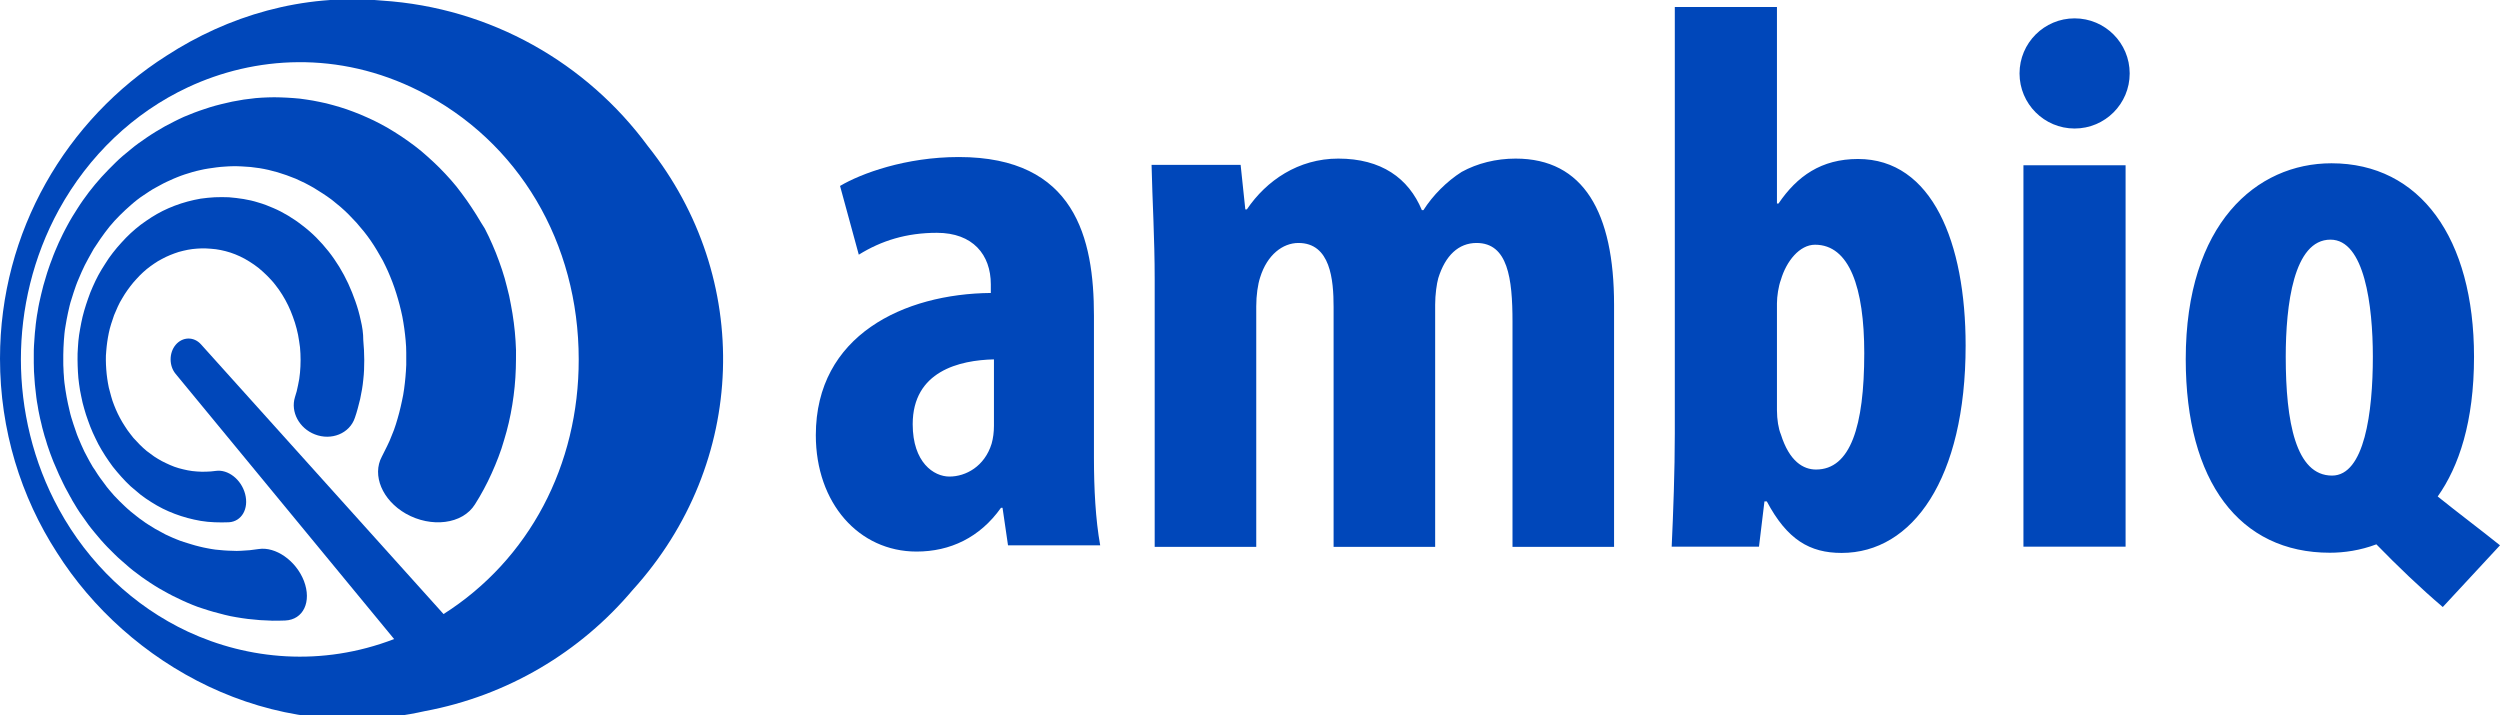
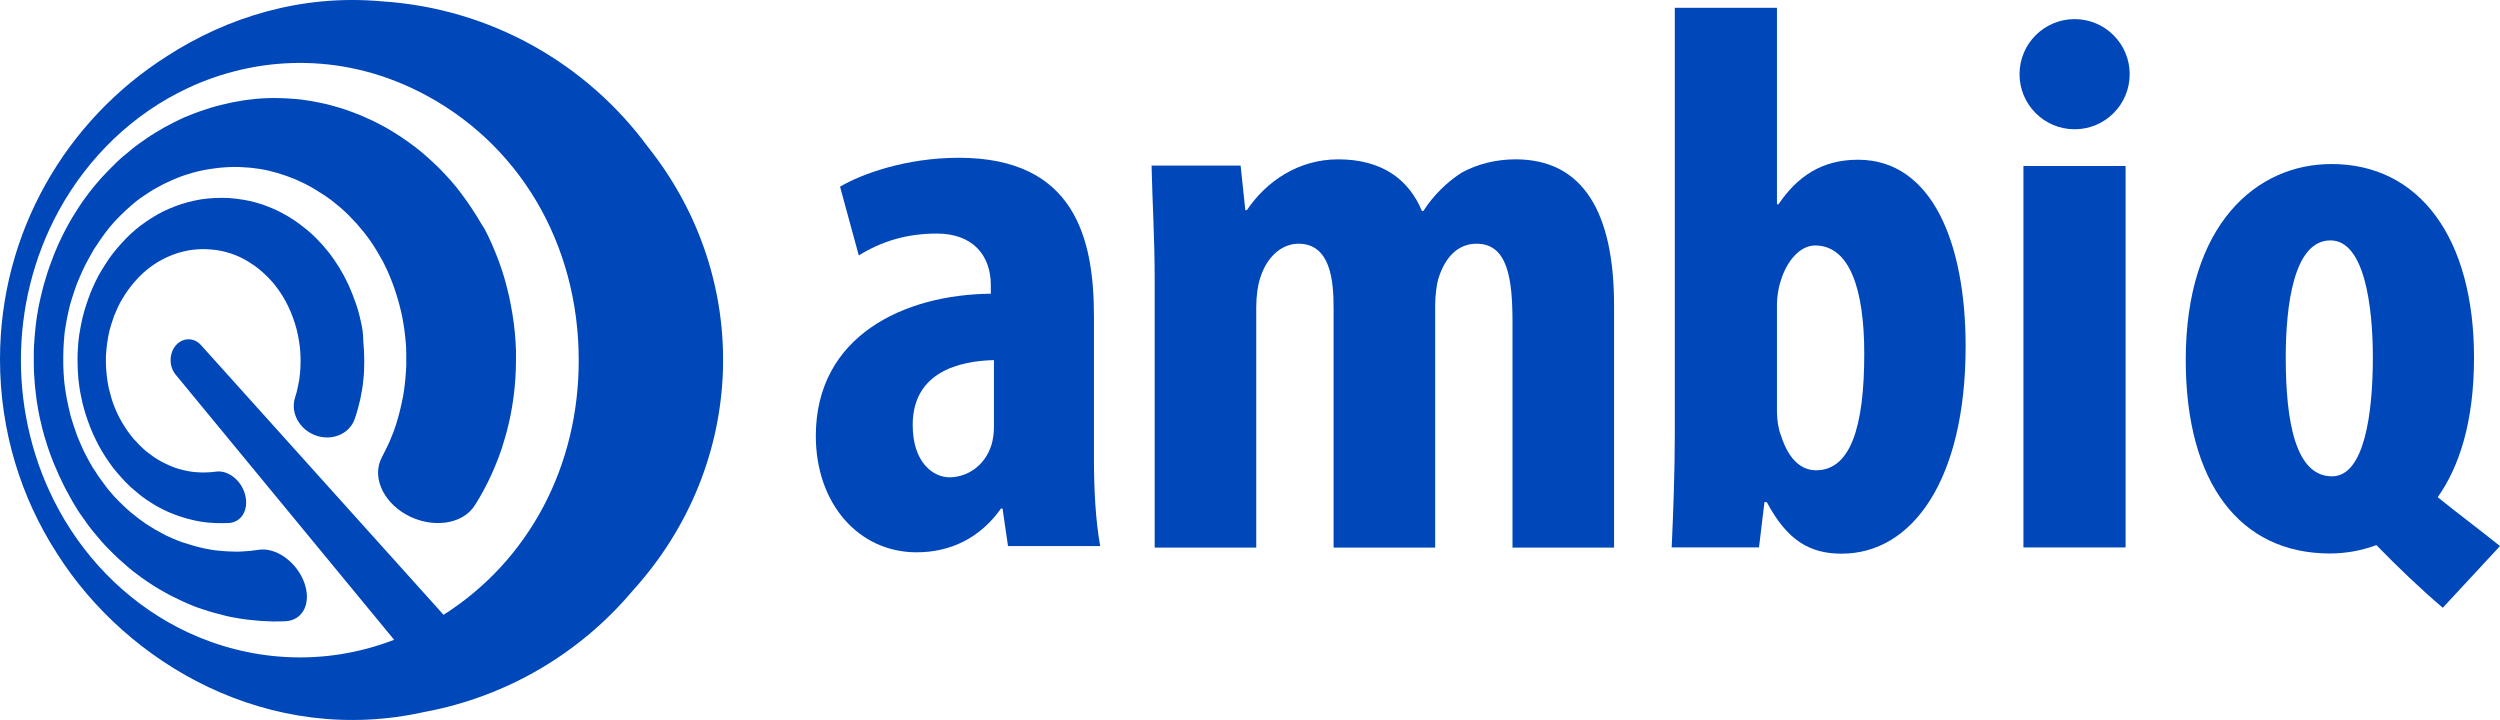
- <svg xmlns="http://www.w3.org/2000/svg" xml:space="preserve" id="logo" x="0" y="0" viewBox="0 328 1280 366">
-   <style>.st0{fill:#0047ba}</style>
-   <path d="M243.9 438c-1.6-2.5-3.2-5-4.9-7.4s-3.5-4.8-5.3-7.1c-1.8-2.2-3.7-4.4-5.7-6.5s-4-4.2-6.1-6.1c-2-1.9-4.2-3.8-6.3-5.6-2.2-1.8-4.4-3.5-6.7-5.1-2.2-1.6-4.5-3.1-6.9-4.6-1.3-.8-2.5-1.5-3.8-2.3q-1.5-.9-3.3-1.8c-2.3-1.2-4.6-2.4-7-3.4-2.3-1.1-4.7-2-7-2.9s-4.7-1.7-7-2.4-4.6-1.3-6.9-1.9c-2.3-.5-4.6-1-6.8-1.4-2.3-.4-4.5-.7-6.7-1-2.2-.2-4.4-.4-6.6-.5s-4.4-.2-6.5-.2-4.3.1-6.3.2c-2.1.1-4.2.3-6.2.6-2 .2-4.1.5-6 .9-2 .3-3.9.7-5.9 1.2-1.9.4-3.8.9-5.7 1.4s-3.7 1.1-5.5 1.7-3.6 1.2-5.4 1.9c-1.7.7-3.5 1.4-5.2 2.1-1.7.8-3.3 1.5-5 2.4-1.6.8-3.2 1.7-4.8 2.5-1.6.9-3.1 1.8-4.6 2.7s-3 1.9-4.5 2.9-2.9 2-4.3 3-2.8 2.1-4.1 3.2c-1.4 1.1-2.7 2.2-4 3.3s-2.6 2.3-3.8 3.5l-3.6 3.6c-1.2 1.2-2.3 2.5-3.5 3.7-1.1 1.3-2.2 2.5-3.3 3.8s-2.1 2.6-3.2 4c-1 1.3-2 2.7-3 4.1s-1.9 2.8-2.8 4.2-1.8 2.9-2.7 4.3c-.5.8-.9 1.6-1.4 2.4-.4.7-.7 1.3-1.1 2-.8 1.4-1.5 2.9-2.3 4.4-.7 1.4-1.4 2.9-2.1 4.4s-1.3 2.9-1.9 4.4-1.2 2.9-1.7 4.4c-.6 1.5-1.1 2.9-1.6 4.4s-1 2.9-1.4 4.4-.9 2.9-1.3 4.4-.8 3-1.1 4.4c-.3 1.5-.7 2.9-1 4.4s-.6 2.9-.8 4.4c-.3 1.5-.5 2.9-.7 4.4s-.4 2.9-.5 4.4c-.2 1.5-.3 2.9-.4 4.4s-.2 2.9-.3 4.4-.1 2.9-.1 4.4v4.4c0 1.5.1 2.9.1 4.4.1 1.5.2 2.9.3 4.4s.2 2.9.4 4.4.3 2.9.5 4.4.4 3 .7 4.4c.2 1.5.5 3 .8 4.4.3 1.5.6 2.9 1 4.4.3 1.5.7 3 1.1 4.4.4 1.5.8 3 1.3 4.4.4 1.5.9 3 1.4 4.4.5 1.5 1 2.9 1.6 4.4s1.1 3 1.8 4.4c.6 1.5 1.3 2.9 1.9 4.4.7 1.5 1.4 3 2.1 4.4.7 1.5 1.5 3 2.3 4.4.4.8.9 1.6 1.3 2.4.4.7.8 1.3 1.1 2 .9 1.5 1.8 2.9 2.6 4.3.9 1.4 1.8 2.8 2.8 4.1 1 1.4 1.9 2.7 2.9 4.1 1 1.3 2 2.6 3.1 3.9s2.2 2.6 3.2 3.8c1.1 1.3 2.3 2.5 3.4 3.7l3.6 3.6c1.2 1.2 2.5 2.4 3.8 3.5s2.6 2.3 3.9 3.4 2.7 2.2 4.1 3.2c1.4 1.1 2.8 2.1 4.3 3.1s2.9 2 4.4 2.9 3 1.9 4.6 2.7c1.6.9 3.2 1.8 4.8 2.6s3.3 1.6 5 2.4 3.4 1.5 5.1 2.2c1.8.7 3.5 1.4 5.3 1.9 1.8.6 3.7 1.2 5.5 1.7l5.7 1.5c2 .5 3.9.9 5.8 1.2 2 .3 4 .7 6 .9 2.1.2 4.1.4 6.2.6 2.1.1 4.2.2 6.4.3 2.2 0 4.3 0 6.5-.1 9.3-.4 13.7-9.6 9.6-20.3-4.1-10.5-14.6-17.6-23.1-16.3-1.5.2-3 .4-4.6.6l-4.5.3c-1.5.1-3 .1-4.4 0-1.5 0-2.9-.1-4.4-.2-1.4-.1-2.9-.3-4.3-.4-1.4-.2-2.8-.4-4.2-.7s-2.7-.5-4.1-.9c-1.3-.3-2.7-.7-4-1.1l-3.9-1.2c-1.3-.4-2.6-.9-3.8-1.4s-2.5-1-3.7-1.6q-1.8-.75-3.6-1.8c-1.2-.6-2.3-1.2-3.5-1.9-1.1-.7-2.3-1.4-3.4-2.1s-2.2-1.4-3.2-2.2c-1.1-.7-2.1-1.5-3.1-2.3l-3-2.4c-1-.8-1.9-1.7-2.9-2.6-.9-.9-1.9-1.8-2.8-2.7s-1.8-1.9-2.7-2.8c-.9-1-1.7-1.9-2.5-2.9s-1.7-2-2.4-3.1c-.8-1-1.5-2.1-2.3-3.1-.8-1.1-1.5-2.2-2.2-3.3-.3-.5-.6-1-1-1.5-.4-.6-.8-1.2-1.1-1.8-.7-1.1-1.3-2.3-1.9-3.4-.6-1.2-1.2-2.3-1.8-3.4-.6-1.2-1.1-2.3-1.6-3.5s-1-2.3-1.5-3.5c-.5-1.1-.9-2.3-1.3-3.5s-.8-2.3-1.2-3.5-.7-2.3-1.1-3.5c-.3-1.2-.7-2.3-.9-3.5-.3-1.2-.6-2.4-.8-3.5-.2-1.2-.5-2.4-.7-3.5l-.6-3.6c-.2-1.2-.3-2.4-.5-3.6-.1-1.2-.3-2.4-.3-3.6-.1-1.2-.2-2.4-.2-3.6-.1-1.2-.1-2.4-.1-3.6v-3.6c0-1.2.1-2.4.1-3.6.1-1.2.1-2.4.2-3.6l.3-3.6c.1-1.2.3-2.4.5-3.6s.4-2.4.6-3.5c.2-1.2.5-2.4.7-3.5.3-1.2.5-2.4.8-3.5.3-1.2.6-2.4 1-3.5.4-1.2.7-2.3 1.1-3.5s.8-2.3 1.2-3.5.9-2.3 1.4-3.5 1-2.3 1.5-3.5c.5-1.1 1.1-2.3 1.6-3.4.6-1.1 1.2-2.3 1.8-3.4s1.3-2.3 1.9-3.4c.3-.5.6-1 .9-1.6l1.2-1.8c.7-1.1 1.5-2.2 2.2-3.3.8-1.1 1.5-2.1 2.3-3.2s1.6-2.1 2.4-3.1c.9-1 1.7-2 2.6-3s1.8-1.9 2.7-2.8 1.8-1.8 2.8-2.7 1.9-1.7 2.9-2.6 2-1.7 3-2.5 2.1-1.6 3.2-2.3 2.2-1.5 3.3-2.2 2.2-1.4 3.4-2c1.2-.7 2.3-1.3 3.5-1.9s2.4-1.2 3.6-1.7c1.2-.6 2.5-1.1 3.7-1.6 1.3-.5 2.5-1 3.8-1.4l3.9-1.2c1.3-.4 2.7-.7 4-1s2.7-.6 4.1-.8l4.2-.6c1.4-.2 2.8-.3 4.3-.4 1.4-.1 2.9-.2 4.3-.2 1.5 0 3 0 4.4.1l4.5.3c1.5.2 3.1.4 4.6.6 1.5.3 3.1.5 4.6.9 1.6.4 3.1.8 4.6 1.2 1.5.5 3.1 1 4.6 1.5 1.6.6 3.1 1.2 4.7 1.8 1.5.7 3.1 1.4 4.7 2.2 1.5.8 3.1 1.6 4.6 2.5s3.1 1.9 4.6 2.9c.7.5 1.4.9 2.1 1.4.8.6 1.7 1.2 2.5 1.8 1.5 1.2 3 2.4 4.4 3.6q2.25 1.95 4.2 3.9c1.4 1.4 2.7 2.8 4 4.2 1.3 1.5 2.6 3 3.8 4.5s2.4 3.1 3.5 4.7 2.2 3.3 3.2 5 2 3.4 3 5.2c.9 1.8 1.8 3.6 2.6 5.4.8 1.9 1.6 3.7 2.3 5.6s1.4 3.8 2 5.8 1.2 3.9 1.7 5.9 1 4 1.4 6 .7 4.1 1 6.1c.3 2.1.5 4.1.7 6.2s.3 4.1.3 6.2v6.2c-.1 2.1-.2 4.2-.4 6.2-.2 2.1-.4 4.1-.7 6.2-.3 2-.6 4.1-1.1 6.1-.4 2-.9 4-1.4 6s-1.1 3.9-1.7 5.9c-.6 1.9-1.3 3.9-2.1 5.7-.7 1.9-1.5 3.7-2.4 5.5l-2.7 5.4c-5.1 9.5.2 22.3 12.3 29.2 12.9 7.3 29 5.5 35.4-4.8 1.6-2.5 3.1-5.1 4.5-7.7s2.8-5.4 4-8.1c1.3-2.8 2.4-5.6 3.5-8.4 1.1-2.9 2.1-5.8 2.9-8.7.9-2.9 1.7-5.9 2.4-8.9s1.3-6.1 1.8-9.2.9-6.1 1.2-9.2.5-6.2.6-9.4c.1-3.1.1-6.2.1-9.3-.1-3.1-.3-6.2-.6-9.4q-.45-4.65-1.2-9.3c-.5-3.1-1.1-6.1-1.7-9.1-.7-3-1.5-6-2.3-9-.9-3-1.8-5.9-2.9-8.8-1-2.9-2.2-5.7-3.4-8.5s-2.5-5.5-3.9-8.2c-1.2-1.8-2.7-4.4-4.3-7" class="st0" />
-   <path d="M195.5 328.3c-40.8-3.7-78.9 7.9-110.2 28.2C34 389.1 0 446.4 0 511.6c0 36.6 10.7 70.8 29.2 99.4 35.8 56.6 108.5 99 188.3 81.1 42.4-7.9 79.7-30.3 106.4-62 59-65 61.7-159.7 7.8-227.3-31.2-42.4-80.3-70.9-136.2-74.5m31.6 314.1L102.9 504.3c-3.7-4.1-9.5-3.9-13 .3-3.4 4.1-3.4 10.7 0 14.8l111.9 135.8c-37.2 14.3-74.9 10.5-105.6-3.8-27.8-13-50.9-35-66-62.6-13.4-24.4-19.5-51.3-19.5-76.8s6.1-52.3 19.5-76.7c15.2-27.6 38.2-49.6 66-62.6 34.2-16 77.1-18.9 118.3 1.8 51.2 25.8 81.8 77.9 81.8 137.5.1 54.1-25.3 102.5-69.2 130.4" class="st0" />
-   <path d="M184.7 492q-1.05-4.95-2.7-9.6c-1.1-3.1-2.3-6.2-3.7-9.2s-2.9-5.8-4.6-8.6c-1.7-2.7-3.5-5.4-5.5-7.9s-4-4.8-6.3-7.1c-2.2-2.2-4.5-4.2-7-6.1-2.4-1.9-4.9-3.6-7.4-5.1s-5-2.8-7.6-3.9c-2.5-1.1-5.1-2.1-7.6-2.8-2.5-.8-5.1-1.4-7.6-1.8q-3.75-.6-7.5-.9c-2.4-.1-4.9-.1-7.3 0s-4.7.4-7.1.7c-2.3.4-4.6.9-6.8 1.5s-4.4 1.3-6.5 2.1-4.2 1.7-6.2 2.7-3.9 2.1-5.8 3.3-3.7 2.5-5.5 3.8c-1.8 1.4-3.5 2.8-5.1 4.3s-3.2 3.1-4.7 4.8c-1.5 1.6-3 3.4-4.4 5.2s-2.7 3.6-3.9 5.6c-1.3 1.9-2.4 3.9-3.5 5.8-1.1 2-2 4-2.9 6s-1.7 4-2.4 6.1c-.7 2-1.4 4.1-2 6.2s-1.1 4.1-1.5 6.2-.8 4.2-1.1 6.2q-.45 3.15-.6 6.3c-.2 2.1-.2 4.2-.2 6.3s.1 4.2.2 6.3q.15 3.15.6 6.3c.3 2.1.6 4.2 1.1 6.3.4 2.1.9 4.2 1.5 6.2.6 2.1 1.2 4.1 2 6.2.7 2 1.5 4.1 2.4 6.1s1.9 4 2.9 6c1.1 2 2.2 3.9 3.5 5.9 1.2 1.9 2.6 3.8 3.9 5.6 1.4 1.8 2.9 3.5 4.4 5.2s3.1 3.3 4.7 4.8c1.7 1.5 3.4 2.9 5.1 4.3 1.8 1.4 3.6 2.6 5.5 3.8s3.8 2.3 5.8 3.3 4.1 1.9 6.2 2.7 4.3 1.5 6.5 2.1 4.5 1.1 6.8 1.5 4.7.6 7.1.7 4.8.1 7.3 0c6.5-.4 10.3-6.9 8.3-14.5-2-7.5-8.8-12.7-15-11.8-1.7.2-3.3.4-4.9.4-1.6.1-3.2 0-4.8-.1s-3.2-.3-4.7-.6c-1.6-.3-3.1-.7-4.6-1.1s-3-1-4.4-1.6-2.8-1.3-4.2-2-2.7-1.6-4-2.4c-1.3-.9-2.5-1.8-3.8-2.8-1.2-1-2.4-2.1-3.5-3.2s-2.2-2.3-3.3-3.5c-1-1.2-2-2.6-3-3.9-1-1.4-1.8-2.8-2.7-4.2-.8-1.4-1.6-2.8-2.3-4.3-.7-1.4-1.3-2.9-1.9-4.4q-.9-2.25-1.5-4.5l-1.2-4.5c-.3-1.5-.6-3.1-.8-4.6s-.4-3.1-.5-4.7c-.1-1.5-.2-3.1-.2-4.7s0-3.1.2-4.7c.1-1.5.3-3.1.5-4.6s.5-3.1.8-4.6.7-3 1.2-4.6l1.5-4.5c.6-1.5 1.2-2.9 1.9-4.4s1.4-2.9 2.3-4.3q1.2-2.1 2.7-4.2t3-3.9c1.1-1.2 2.1-2.4 3.3-3.6 1.1-1.1 2.3-2.2 3.5-3.2s2.5-1.9 3.8-2.8 2.6-1.7 4-2.4c1.4-.8 2.8-1.4 4.2-2s2.9-1.1 4.4-1.6c1.5-.4 3-.8 4.6-1.1s3.1-.5 4.7-.6 3.2-.2 4.8-.1 3.3.2 4.9.4c1.7.2 3.3.6 5 1s3.3 1 4.9 1.6c1.7.7 3.3 1.4 4.9 2.3q2.4 1.35 4.8 3c1.6 1.1 3.1 2.3 4.6 3.7s3 2.8 4.3 4.3c1.4 1.5 2.6 3.2 3.8 4.8 1.2 1.7 2.3 3.5 3.3 5.3s1.9 3.7 2.7 5.6 1.5 3.9 2.2 6c.6 2 1.2 4.1 1.6 6.2s.7 4.2 1 6.4a70.7 70.7 0 0 1 0 13c-.2 2.2-.5 4.3-1 6.4-.4 2.1-.9 4.2-1.6 6.2-2.3 7.5 2.2 15.9 10.2 19 8.4 3.3 17.8-.4 20.5-8.5 1.1-3.1 1.9-6.4 2.7-9.6.7-3.3 1.3-6.6 1.6-9.9.4-3.3.5-6.7.5-10.1s-.2-6.7-.5-10.1c0-3.6-.5-6.9-1.3-10.2m851.3-79.4h52.3v195.3H1036zm-475.9 77c0-39.6-9.6-81.2-69.2-81.2-27.2 0-50 8.4-60.8 14.8l9.6 35.2c11.6-7.2 24.4-11.2 40-11.2 18.4 0 27.6 11.2 27.6 26.4v4.4c-44.4.4-89.6 21.6-89.6 72.8 0 34.8 22 59.6 51.6 59.6 17.2 0 32.4-7.2 43.2-22.4h.8l2.8 19.2h47.2c-2.4-13.2-3.2-29.2-3.2-44.8zM508.9 546c0 3.2-.4 6.4-1.2 9.2-3.6 11.6-13.2 16.8-21.6 16.8-8 0-18.8-7.2-18.8-26.8 0-27.2 24-32.8 41.6-33.2z" class="st0" />
-   <circle cx="1062.2" cy="365.6" r="28.2" class="st0" />
-   <path d="M1248.1 582.2c10.9-15.4 18.6-38.3 18.6-71.5 0-60.8-27.6-99.1-73-99.1-38.3 0-74.6 30.8-74.6 100.3 0 62.8 27.6 99.1 73.8 99.1 7.3 0 15.6-1.2 23.8-4.3 10.9 11.2 22.7 22.5 34 32.1l29.3-31.6c-10.1-8.1-21.2-16.4-31.9-25m-54.1-10.7c-18.6 0-23.7-27.6-23.7-60.8 0-26.5 4-60 22.9-60 17.4 0 21.7 33.6 21.7 60 0 28.5-4.3 60.8-20.9 60.8M951.3 409.4c-18.8 0-31.2 8.8-40.7 22.8h-.8V331.6h-52.3V550c0 18.8-.8 40.7-1.6 57.9h44.7l2.8-23.2h1.2c10.4 19.6 22 26.4 38.3 26.4 36.3 0 63.5-37.9 63.5-106.2 0-52.7-17.1-95.5-55.1-95.5m-21.5 159c-6.4 0-13.6-4-18-18-1.2-2.8-2-7.6-2-12.4v-54.7c0-3.6.8-8.8 2-12 2.8-9.6 9.6-18 17.5-18 17.6 0 25.2 22 25.2 55.5 0 37.6-7.1 59.6-24.7 59.6M776 409.2c-10 0-19.6 2.4-27.6 6.8-7.6 4.8-14.8 12-19.6 19.6h-.8c-6.8-16.4-20.8-26.4-42.8-26.4-20.4 0-36.8 11.2-46.8 26h-.8l-2.4-22.8h-45.6c.4 18.4 1.6 37.2 1.6 58.8V608h52V484.8c0-5.6.8-11.2 2-14.8 3.6-11.6 11.6-17.6 19.6-17.6 16.4 0 18 18.8 18 32.8V608h52V484c0-5.2.8-10.8 1.6-13.6 3.6-11.6 10.4-18 19.6-18 16 0 18.4 18 18.4 40.4V608h52V484c0-47.2-15.6-74.8-50.4-74.8" class="st0" />
+ <svg xmlns="http://www.w3.org/2000/svg" version="1.1" id="logo" x="0px" y="0px" viewBox="0 327.617 1280 368.634" style="enable-background:new 0 0 1280 1024;" xml:space="preserve">
+   <style type="text/css">
+ 	.st0{fill:#0047BA;}
+ </style>
+   <path class="st0" d="M243.9,438c-1.6-2.5-3.2-5-4.9-7.4c-1.7-2.4-3.5-4.8-5.3-7.1c-1.8-2.2-3.7-4.4-5.7-6.5c-2-2.1-4-4.2-6.1-6.1  c-2-1.9-4.2-3.8-6.3-5.6c-2.2-1.8-4.4-3.5-6.7-5.1c-2.2-1.6-4.5-3.1-6.9-4.6c-1.3-0.8-2.5-1.5-3.8-2.3c-1-0.6-2.1-1.2-3.3-1.8  c-2.3-1.2-4.6-2.4-7-3.4c-2.3-1.1-4.7-2-7-2.9c-2.3-0.9-4.7-1.7-7-2.4c-2.3-0.7-4.6-1.3-6.9-1.9c-2.3-0.5-4.6-1-6.8-1.4  c-2.3-0.4-4.5-0.7-6.7-1c-2.2-0.2-4.4-0.4-6.6-0.5c-2.2-0.1-4.4-0.2-6.5-0.2c-2.1,0-4.3,0.1-6.3,0.2c-2.1,0.1-4.2,0.3-6.2,0.6  c-2,0.2-4.1,0.5-6,0.9c-2,0.3-3.9,0.7-5.9,1.2c-1.9,0.4-3.8,0.9-5.7,1.4c-1.9,0.5-3.7,1.1-5.5,1.7c-1.8,0.6-3.6,1.2-5.4,1.9  c-1.7,0.7-3.5,1.4-5.2,2.1c-1.7,0.8-3.3,1.5-5,2.4c-1.6,0.8-3.2,1.7-4.8,2.5c-1.6,0.9-3.1,1.8-4.6,2.7c-1.5,0.9-3,1.9-4.5,2.9  c-1.5,1-2.9,2-4.3,3c-1.4,1-2.8,2.1-4.1,3.2c-1.4,1.1-2.7,2.2-4,3.3c-1.3,1.1-2.6,2.3-3.8,3.5c-1.2,1.2-2.4,2.4-3.6,3.6  s-2.3,2.5-3.5,3.7c-1.1,1.3-2.2,2.5-3.3,3.8c-1.1,1.3-2.1,2.6-3.2,4c-1,1.3-2,2.7-3,4.1c-1,1.4-1.9,2.8-2.8,4.2  c-0.9,1.4-1.8,2.9-2.7,4.3c-0.5,0.8-0.9,1.6-1.4,2.4c-0.4,0.7-0.7,1.3-1.1,2c-0.8,1.4-1.5,2.9-2.3,4.4c-0.7,1.4-1.4,2.9-2.1,4.4  c-0.7,1.5-1.3,2.9-1.9,4.4c-0.6,1.5-1.2,2.9-1.7,4.4c-0.6,1.5-1.1,2.9-1.6,4.4c-0.5,1.5-1,2.9-1.4,4.4c-0.4,1.5-0.9,2.9-1.3,4.4  c-0.4,1.5-0.8,3-1.1,4.4c-0.3,1.5-0.7,2.9-1,4.4c-0.3,1.5-0.6,2.9-0.8,4.4c-0.3,1.5-0.5,2.9-0.7,4.4c-0.2,1.5-0.4,2.9-0.5,4.4  c-0.2,1.5-0.3,2.9-0.4,4.4c-0.1,1.5-0.2,2.9-0.3,4.4c-0.1,1.5-0.1,2.9-0.1,4.4c0,1.5,0,2.9,0,4.4c0,1.5,0.1,2.9,0.1,4.4  c0.1,1.5,0.2,2.9,0.3,4.4c0.1,1.5,0.2,2.9,0.4,4.4c0.2,1.5,0.3,2.9,0.5,4.4c0.2,1.5,0.4,3,0.7,4.4c0.2,1.5,0.5,3,0.8,4.4  c0.3,1.5,0.6,2.9,1,4.4c0.3,1.5,0.7,3,1.1,4.4c0.4,1.5,0.8,3,1.3,4.4c0.4,1.5,0.9,3,1.4,4.4c0.5,1.5,1,2.9,1.6,4.4  c0.6,1.5,1.1,3,1.8,4.4c0.6,1.5,1.3,2.9,1.9,4.4c0.7,1.5,1.4,3,2.1,4.4c0.7,1.5,1.5,3,2.3,4.4c0.4,0.8,0.9,1.6,1.3,2.4  c0.4,0.7,0.8,1.3,1.1,2c0.9,1.5,1.8,2.9,2.6,4.3c0.9,1.4,1.8,2.8,2.8,4.1c1,1.4,1.9,2.7,2.9,4.1c1,1.3,2,2.6,3.1,3.9  c1.1,1.3,2.2,2.6,3.2,3.8c1.1,1.3,2.3,2.5,3.4,3.7c1.2,1.2,2.4,2.4,3.6,3.6c1.2,1.2,2.5,2.4,3.8,3.5c1.3,1.1,2.6,2.3,3.9,3.4  c1.3,1.1,2.7,2.2,4.1,3.2c1.4,1.1,2.8,2.1,4.3,3.1c1.5,1,2.9,2,4.4,2.9c1.5,0.9,3,1.9,4.6,2.7c1.6,0.9,3.2,1.8,4.8,2.6  c1.6,0.8,3.3,1.6,5,2.4c1.7,0.8,3.4,1.5,5.1,2.2c1.8,0.7,3.5,1.4,5.3,1.9c1.8,0.6,3.7,1.2,5.5,1.7c1.9,0.5,3.8,1,5.7,1.5  c2,0.5,3.9,0.9,5.8,1.2c2,0.3,4,0.7,6,0.9c2.1,0.2,4.1,0.4,6.2,0.6c2.1,0.1,4.2,0.2,6.4,0.3c2.2,0,4.3,0,6.5-0.1  c9.3-0.4,13.7-9.6,9.6-20.3c-4.1-10.5-14.6-17.6-23.1-16.3c-1.5,0.2-3,0.4-4.6,0.6c-1.5,0.1-3,0.2-4.5,0.3c-1.5,0.1-3,0.1-4.4,0  c-1.5,0-2.9-0.1-4.4-0.2c-1.4-0.1-2.9-0.3-4.3-0.4c-1.4-0.2-2.8-0.4-4.2-0.7c-1.4-0.3-2.7-0.5-4.1-0.9c-1.3-0.3-2.7-0.7-4-1.1  c-1.3-0.4-2.6-0.8-3.9-1.2c-1.3-0.4-2.6-0.9-3.8-1.4c-1.2-0.5-2.5-1-3.7-1.6c-1.2-0.5-2.4-1.1-3.6-1.8c-1.2-0.6-2.3-1.2-3.5-1.9  c-1.1-0.7-2.3-1.4-3.4-2.1s-2.2-1.4-3.2-2.2c-1.1-0.7-2.1-1.5-3.1-2.3c-1-0.8-2-1.6-3-2.4c-1-0.8-1.9-1.7-2.9-2.6  c-0.9-0.9-1.9-1.8-2.8-2.7c-0.9-0.9-1.8-1.9-2.7-2.8c-0.9-1-1.7-1.9-2.5-2.9c-0.8-1-1.7-2-2.4-3.1c-0.8-1-1.5-2.1-2.3-3.1  c-0.8-1.1-1.5-2.2-2.2-3.3c-0.3-0.5-0.6-1-1-1.5c-0.4-0.6-0.8-1.2-1.1-1.8c-0.7-1.1-1.3-2.3-1.9-3.4c-0.6-1.2-1.2-2.3-1.8-3.4  c-0.6-1.2-1.1-2.3-1.6-3.5c-0.5-1.2-1-2.3-1.5-3.5c-0.5-1.1-0.9-2.3-1.3-3.5c-0.4-1.2-0.8-2.3-1.2-3.5c-0.4-1.2-0.7-2.3-1.1-3.5  c-0.3-1.2-0.7-2.3-0.9-3.5c-0.3-1.2-0.6-2.4-0.8-3.5c-0.2-1.2-0.5-2.4-0.7-3.5c-0.2-1.2-0.4-2.4-0.6-3.6c-0.2-1.2-0.3-2.4-0.5-3.6  c-0.1-1.2-0.3-2.4-0.3-3.6c-0.1-1.2-0.2-2.4-0.2-3.6c-0.1-1.2-0.1-2.4-0.1-3.6c0-1.2,0-2.4,0-3.6c0-1.2,0.1-2.4,0.1-3.6  c0.1-1.2,0.1-2.4,0.2-3.6c0.1-1.2,0.2-2.4,0.3-3.6c0.1-1.2,0.3-2.4,0.5-3.6c0.2-1.2,0.4-2.4,0.6-3.5c0.2-1.2,0.5-2.4,0.7-3.5  c0.3-1.2,0.5-2.4,0.8-3.5c0.3-1.2,0.6-2.4,1-3.5c0.4-1.2,0.7-2.3,1.1-3.5c0.4-1.2,0.8-2.3,1.2-3.5c0.4-1.2,0.9-2.3,1.4-3.5  c0.5-1.2,1-2.3,1.5-3.5c0.5-1.1,1.1-2.3,1.6-3.4c0.6-1.1,1.2-2.3,1.8-3.4c0.6-1.1,1.3-2.3,1.9-3.4c0.3-0.5,0.6-1,0.9-1.6  c0.4-0.6,0.8-1.2,1.2-1.8c0.7-1.1,1.5-2.2,2.2-3.3c0.8-1.1,1.5-2.1,2.3-3.2c0.8-1.1,1.6-2.1,2.4-3.1c0.9-1,1.7-2,2.6-3  c0.9-1,1.8-1.9,2.7-2.8c0.9-0.9,1.8-1.8,2.8-2.7c1-0.9,1.9-1.7,2.9-2.6c1-0.9,2-1.7,3-2.5c1-0.8,2.1-1.6,3.2-2.3  c1.1-0.7,2.2-1.5,3.3-2.2c1.1-0.7,2.2-1.4,3.4-2c1.2-0.7,2.3-1.3,3.5-1.9c1.2-0.6,2.4-1.2,3.6-1.7c1.2-0.6,2.5-1.1,3.7-1.6  c1.3-0.5,2.5-1,3.8-1.4c1.3-0.4,2.6-0.8,3.9-1.2c1.3-0.4,2.7-0.7,4-1c1.3-0.3,2.7-0.6,4.1-0.8c1.4-0.2,2.8-0.4,4.2-0.6  c1.4-0.2,2.8-0.3,4.3-0.4c1.4-0.1,2.9-0.2,4.3-0.2c1.5,0,3,0,4.4,0.1c1.5,0.1,3,0.2,4.5,0.3c1.5,0.2,3.1,0.4,4.6,0.6  c1.5,0.3,3.1,0.5,4.6,0.9c1.6,0.4,3.1,0.8,4.6,1.2c1.5,0.5,3.1,1,4.6,1.5c1.6,0.6,3.1,1.2,4.7,1.8c1.5,0.7,3.1,1.4,4.7,2.2  c1.5,0.8,3.1,1.6,4.6,2.5c1.5,0.9,3.1,1.9,4.6,2.9c0.7,0.5,1.4,0.9,2.1,1.4c0.8,0.6,1.7,1.2,2.5,1.8c1.5,1.2,3,2.4,4.4,3.6  c1.5,1.3,2.9,2.6,4.2,3.9c1.4,1.4,2.7,2.8,4,4.2c1.3,1.5,2.6,3,3.8,4.5c1.2,1.5,2.4,3.1,3.5,4.7c1.1,1.6,2.2,3.3,3.2,5  c1,1.7,2,3.4,3,5.2c0.9,1.8,1.8,3.6,2.6,5.4c0.8,1.9,1.6,3.7,2.3,5.6c0.7,1.9,1.4,3.8,2,5.8c0.6,2,1.2,3.9,1.7,5.9c0.5,2,1,4,1.4,6  c0.4,2,0.7,4.1,1,6.1c0.3,2.1,0.5,4.1,0.7,6.2c0.2,2.1,0.3,4.1,0.3,6.2c0,2.1,0,4.2,0,6.2c-0.1,2.1-0.2,4.2-0.4,6.2  c-0.2,2.1-0.4,4.1-0.7,6.2c-0.3,2-0.6,4.1-1.1,6.1c-0.4,2-0.9,4-1.4,6c-0.5,2-1.1,3.9-1.7,5.9c-0.6,1.9-1.3,3.9-2.1,5.7  c-0.7,1.9-1.5,3.7-2.4,5.5c-0.9,1.8-1.8,3.6-2.7,5.4c-5.1,9.5,0.2,22.3,12.3,29.2c12.9,7.3,29,5.5,35.4-4.8c1.6-2.5,3.1-5.1,4.5-7.7  c1.4-2.6,2.8-5.4,4-8.1c1.3-2.8,2.4-5.6,3.5-8.4c1.1-2.9,2.1-5.8,2.9-8.7c0.9-2.9,1.7-5.9,2.4-8.9c0.7-3,1.3-6.1,1.8-9.2  c0.5-3.1,0.9-6.1,1.2-9.2c0.3-3.1,0.5-6.2,0.6-9.4c0.1-3.1,0.1-6.2,0.1-9.3c-0.1-3.1-0.3-6.2-0.6-9.4c-0.3-3.1-0.7-6.2-1.2-9.3  c-0.5-3.1-1.1-6.1-1.7-9.1c-0.7-3-1.5-6-2.3-9c-0.9-3-1.8-5.9-2.9-8.8c-1-2.9-2.2-5.7-3.4-8.5c-1.2-2.8-2.5-5.5-3.9-8.2  C247,443.2,245.5,440.6,243.9,438L243.9,438z" />
+   <path class="st0" d="M195.5,328.3c-40.8-3.7-78.9,7.9-110.2,28.2C34,389.1,0,446.4,0,511.6c0,36.6,10.7,70.8,29.2,99.4  c35.8,56.6,108.5,99,188.3,81.1c42.4-7.9,79.7-30.3,106.4-62c59-65,61.7-159.7,7.8-227.3C300.5,360.4,251.4,331.9,195.5,328.3  L195.5,328.3z M227.1,642.4L102.9,504.3c-3.7-4.1-9.5-3.9-13,0.3c-3.4,4.1-3.4,10.7,0,14.8l111.9,135.8  c-37.2,14.3-74.9,10.5-105.6-3.8c-27.8-13-50.9-35-66-62.6c-13.4-24.4-19.5-51.3-19.5-76.8c0-25.5,6.1-52.3,19.5-76.7  c15.2-27.6,38.2-49.6,66-62.6c34.2-16,77.1-18.9,118.3,1.8c51.2,25.8,81.8,77.9,81.8,137.5C296.4,566.1,271,614.5,227.1,642.4  L227.1,642.4z" />
+   <path class="st0" d="M184.7,492c-0.7-3.3-1.6-6.5-2.7-9.6c-1.1-3.1-2.3-6.2-3.7-9.2c-1.4-3-2.9-5.8-4.6-8.6  c-1.7-2.7-3.5-5.4-5.5-7.9c-2-2.5-4-4.8-6.3-7.1c-2.2-2.2-4.5-4.2-7-6.1c-2.4-1.9-4.9-3.6-7.4-5.1c-2.5-1.5-5-2.8-7.6-3.9  c-2.5-1.1-5.1-2.1-7.6-2.8c-2.5-0.8-5.1-1.4-7.6-1.8c-2.5-0.4-5-0.7-7.5-0.9c-2.4-0.1-4.9-0.1-7.3,0c-2.4,0.1-4.7,0.4-7.1,0.7  c-2.3,0.4-4.6,0.9-6.8,1.5c-2.2,0.6-4.4,1.3-6.5,2.1c-2.1,0.8-4.2,1.7-6.2,2.7c-2,1-3.9,2.1-5.8,3.3c-1.9,1.2-3.7,2.5-5.5,3.8  c-1.8,1.4-3.5,2.8-5.1,4.3c-1.6,1.5-3.2,3.1-4.7,4.8c-1.5,1.6-3,3.4-4.4,5.2c-1.4,1.8-2.7,3.6-3.9,5.6c-1.3,1.9-2.4,3.9-3.5,5.8  c-1.1,2-2,4-2.9,6c-0.9,2-1.7,4-2.4,6.1c-0.7,2-1.4,4.1-2,6.2c-0.6,2.1-1.1,4.1-1.5,6.2c-0.4,2.1-0.8,4.2-1.1,6.2  c-0.3,2.1-0.5,4.2-0.6,6.3c-0.2,2.1-0.2,4.2-0.2,6.3c0,2.1,0.1,4.2,0.2,6.3c0.1,2.1,0.3,4.2,0.6,6.3c0.3,2.1,0.6,4.2,1.1,6.3  c0.4,2.1,0.9,4.2,1.5,6.2c0.6,2.1,1.2,4.1,2,6.2c0.7,2,1.5,4.1,2.4,6.1c0.9,2,1.9,4,2.9,6c1.1,2,2.2,3.9,3.5,5.9  c1.2,1.9,2.6,3.8,3.9,5.6c1.4,1.8,2.9,3.5,4.4,5.2c1.5,1.7,3.1,3.3,4.7,4.8c1.7,1.5,3.4,2.9,5.1,4.3c1.8,1.4,3.6,2.6,5.5,3.8  c1.9,1.2,3.8,2.3,5.8,3.3c2,1,4.1,1.9,6.2,2.7c2.1,0.8,4.3,1.5,6.5,2.1c2.2,0.6,4.5,1.1,6.8,1.5c2.3,0.4,4.7,0.6,7.1,0.7  c2.4,0.1,4.8,0.1,7.3,0c6.5-0.4,10.3-6.9,8.3-14.5c-2-7.5-8.8-12.7-15-11.8c-1.7,0.2-3.3,0.4-4.9,0.4c-1.6,0.1-3.2,0-4.8-0.1  c-1.6-0.1-3.2-0.3-4.7-0.6c-1.6-0.3-3.1-0.7-4.6-1.1c-1.5-0.4-3-1-4.4-1.6c-1.4-0.6-2.8-1.3-4.2-2c-1.4-0.7-2.7-1.6-4-2.4  c-1.3-0.9-2.5-1.8-3.8-2.8c-1.2-1-2.4-2.1-3.5-3.2c-1.1-1.1-2.2-2.3-3.3-3.5c-1-1.2-2-2.6-3-3.9c-1-1.4-1.8-2.8-2.7-4.2  c-0.8-1.4-1.6-2.8-2.3-4.3c-0.7-1.4-1.3-2.9-1.9-4.4c-0.6-1.5-1.1-3-1.5-4.5c-0.4-1.5-0.8-3-1.2-4.5c-0.3-1.5-0.6-3.1-0.8-4.6  c-0.2-1.5-0.4-3.1-0.5-4.7c-0.1-1.5-0.2-3.1-0.2-4.7c0-1.6,0-3.1,0.2-4.7c0.1-1.5,0.3-3.1,0.5-4.6c0.2-1.5,0.5-3.1,0.8-4.6  c0.3-1.5,0.7-3,1.2-4.6c0.5-1.5,1-3,1.5-4.5c0.6-1.5,1.2-2.9,1.9-4.4c0.7-1.5,1.4-2.9,2.3-4.3c0.8-1.4,1.7-2.8,2.7-4.2  c1-1.4,2-2.7,3-3.9c1.1-1.2,2.1-2.4,3.3-3.6c1.1-1.1,2.3-2.2,3.5-3.2c1.2-1,2.5-1.9,3.8-2.8c1.3-0.9,2.6-1.7,4-2.4  c1.4-0.8,2.8-1.4,4.2-2c1.4-0.6,2.9-1.1,4.4-1.6c1.5-0.4,3-0.8,4.6-1.1c1.6-0.3,3.1-0.5,4.7-0.6c1.6-0.1,3.2-0.2,4.8-0.1  c1.6,0.1,3.3,0.2,4.9,0.4c1.7,0.2,3.3,0.6,5,1c1.7,0.4,3.3,1,4.9,1.6c1.7,0.7,3.3,1.4,4.9,2.3c1.6,0.9,3.2,1.9,4.8,3  c1.6,1.1,3.1,2.3,4.6,3.7c1.5,1.4,3,2.8,4.3,4.3c1.4,1.5,2.6,3.2,3.8,4.8c1.2,1.7,2.3,3.5,3.3,5.3c1,1.8,1.9,3.7,2.7,5.6  c0.8,1.9,1.5,3.9,2.2,6c0.6,2,1.2,4.1,1.6,6.2c0.4,2.1,0.7,4.2,1,6.4c0.2,2.1,0.3,4.3,0.3,6.5c0,2.2-0.1,4.3-0.3,6.5  c-0.2,2.2-0.5,4.3-1,6.4c-0.4,2.1-0.9,4.2-1.6,6.2c-2.3,7.5,2.2,15.9,10.2,19c8.4,3.3,17.8-0.4,20.5-8.5c1.1-3.1,1.9-6.4,2.7-9.6  c0.7-3.3,1.3-6.6,1.6-9.9c0.4-3.3,0.5-6.7,0.5-10.1c0-3.4-0.2-6.7-0.5-10.1C186,498.6,185.5,495.3,184.7,492L184.7,492z" />
+   <rect x="1036" y="412.6" class="st0" width="52.3" height="195.3" />
+   <path class="st0" d="M560.1,489.6c0-39.6-9.6-81.2-69.2-81.2c-27.2,0-50,8.4-60.8,14.8l9.6,35.2c11.6-7.2,24.4-11.2,40-11.2  c18.4,0,27.6,11.2,27.6,26.4v4.4c-44.4,0.4-89.6,21.6-89.6,72.8c0,34.8,22,59.6,51.6,59.6c17.2,0,32.4-7.2,43.2-22.4l0.8,0l2.8,19.2  l47.2,0c-2.4-13.2-3.2-29.2-3.2-44.8L560.1,489.6L560.1,489.6L560.1,489.6z M508.9,546c0,3.2-0.4,6.4-1.2,9.2  c-3.6,11.6-13.2,16.8-21.6,16.8c-8,0-18.8-7.2-18.8-26.8c0-27.2,24-32.8,41.6-33.2V546L508.9,546z" />
+   <circle class="st0" cx="1062.2" cy="365.6" r="28.2" />
+   <path class="st0" d="M1248.1,582.2c10.9-15.4,18.6-38.3,18.6-71.5c0-60.8-27.6-99.1-73-99.1c-38.3,0-74.6,30.8-74.6,100.3  c0,62.8,27.6,99.1,73.8,99.1c7.3,0,15.6-1.2,23.8-4.3c10.9,11.2,22.7,22.5,34,32.1l29.3-31.6  C1269.9,599.1,1258.8,590.8,1248.1,582.2L1248.1,582.2z M1194,571.5c-18.6,0-23.7-27.6-23.7-60.8c0-26.5,4-60,22.9-60  c17.4,0,21.7,33.6,21.7,60C1214.9,539.2,1210.6,571.5,1194,571.5L1194,571.5z" />
+   <path class="st0" d="M951.3,409.4c-18.8,0-31.2,8.8-40.7,22.8h-0.8V331.6h-52.3V550c0,18.8-0.8,40.7-1.6,57.9h44.7l2.8-23.2h1.2  c10.4,19.6,22,26.4,38.3,26.4c36.3,0,63.5-37.9,63.5-106.2C1006.4,452.2,989.3,409.4,951.3,409.4L951.3,409.4z M929.8,568.4  c-6.4,0-13.6-4-18-18c-1.2-2.8-2-7.6-2-12.4v-54.7c0-3.6,0.8-8.8,2-12c2.8-9.6,9.6-18,17.5-18c17.6,0,25.2,22,25.2,55.5  C954.5,546.4,947.4,568.4,929.8,568.4L929.8,568.4z" />
+   <path class="st0" d="M776,409.2c-10,0-19.6,2.4-27.6,6.8c-7.6,4.8-14.8,12-19.6,19.6H728c-6.8-16.4-20.8-26.4-42.8-26.4  c-20.4,0-36.8,11.2-46.8,26h-0.8l-2.4-22.8l-45.6,0c0.4,18.4,1.6,37.2,1.6,58.8V608l52,0V484.8c0-5.6,0.8-11.2,2-14.8  c3.6-11.6,11.6-17.6,19.6-17.6c16.4,0,18,18.8,18,32.8V608h52V484c0-5.2,0.8-10.8,1.6-13.6c3.6-11.6,10.4-18,19.6-18  c16,0,18.4,18,18.4,40.4V608h52V484C826.4,436.8,810.8,409.2,776,409.2L776,409.2z" />
</svg>
